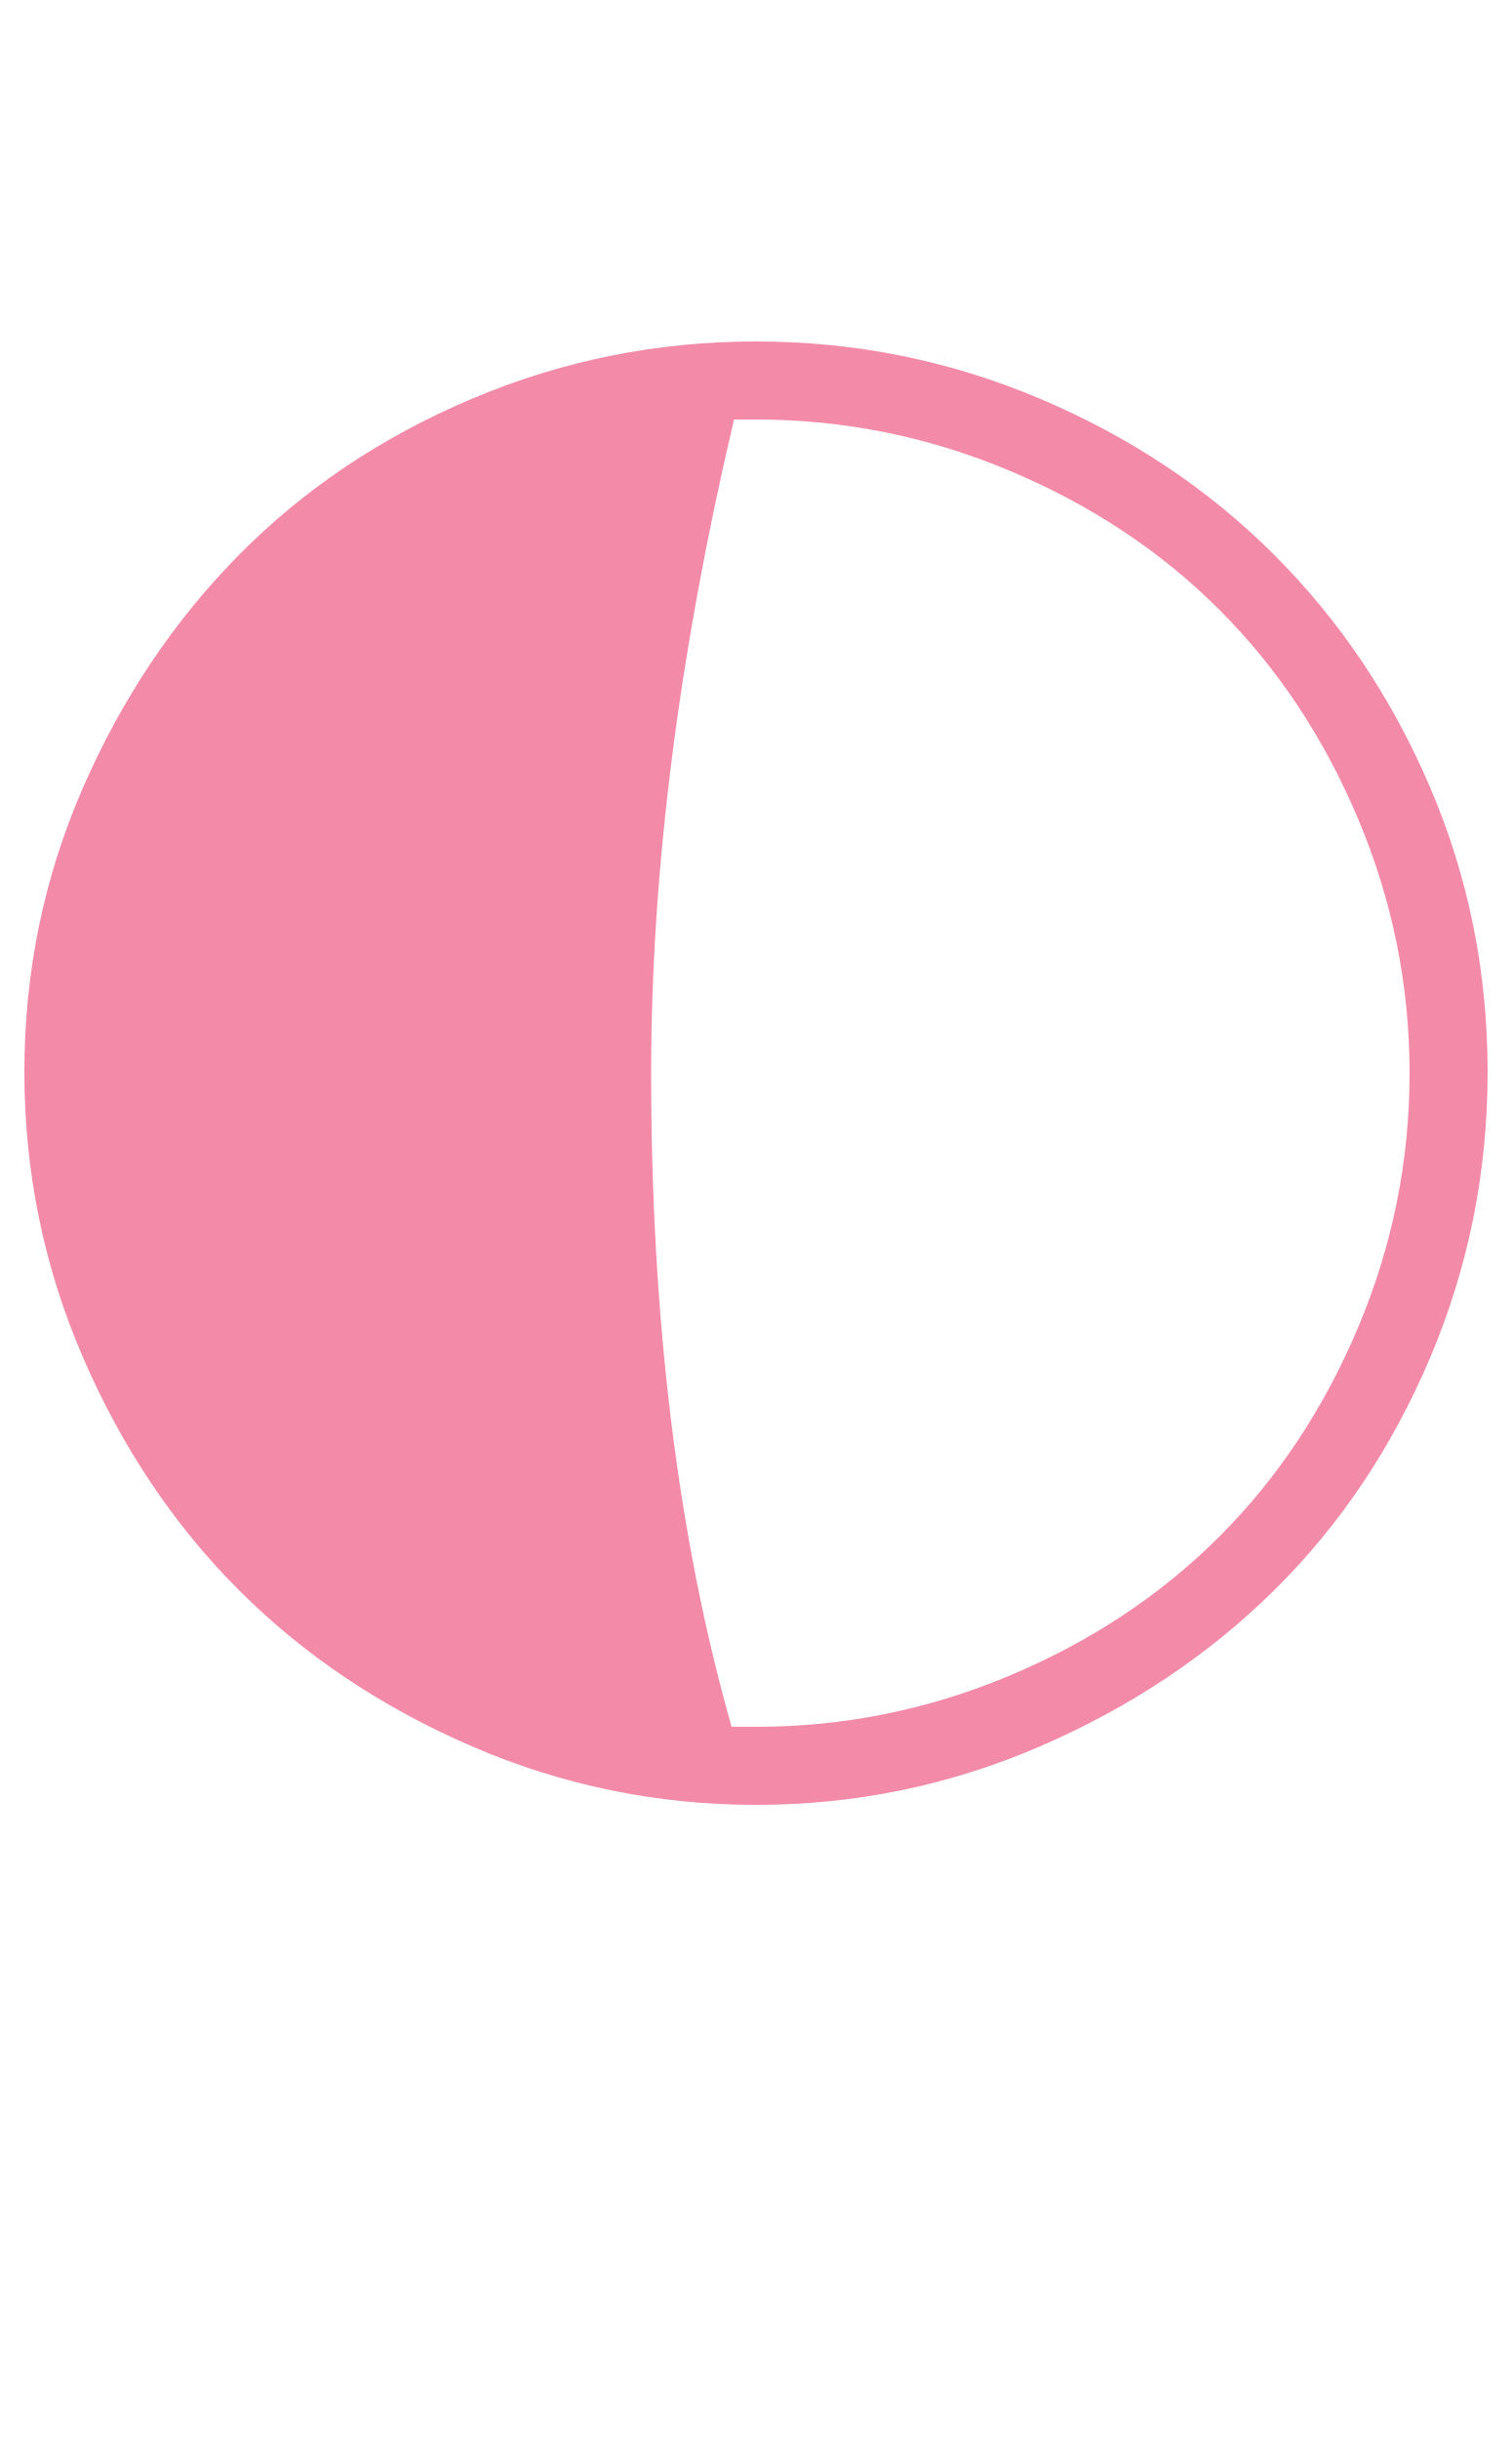
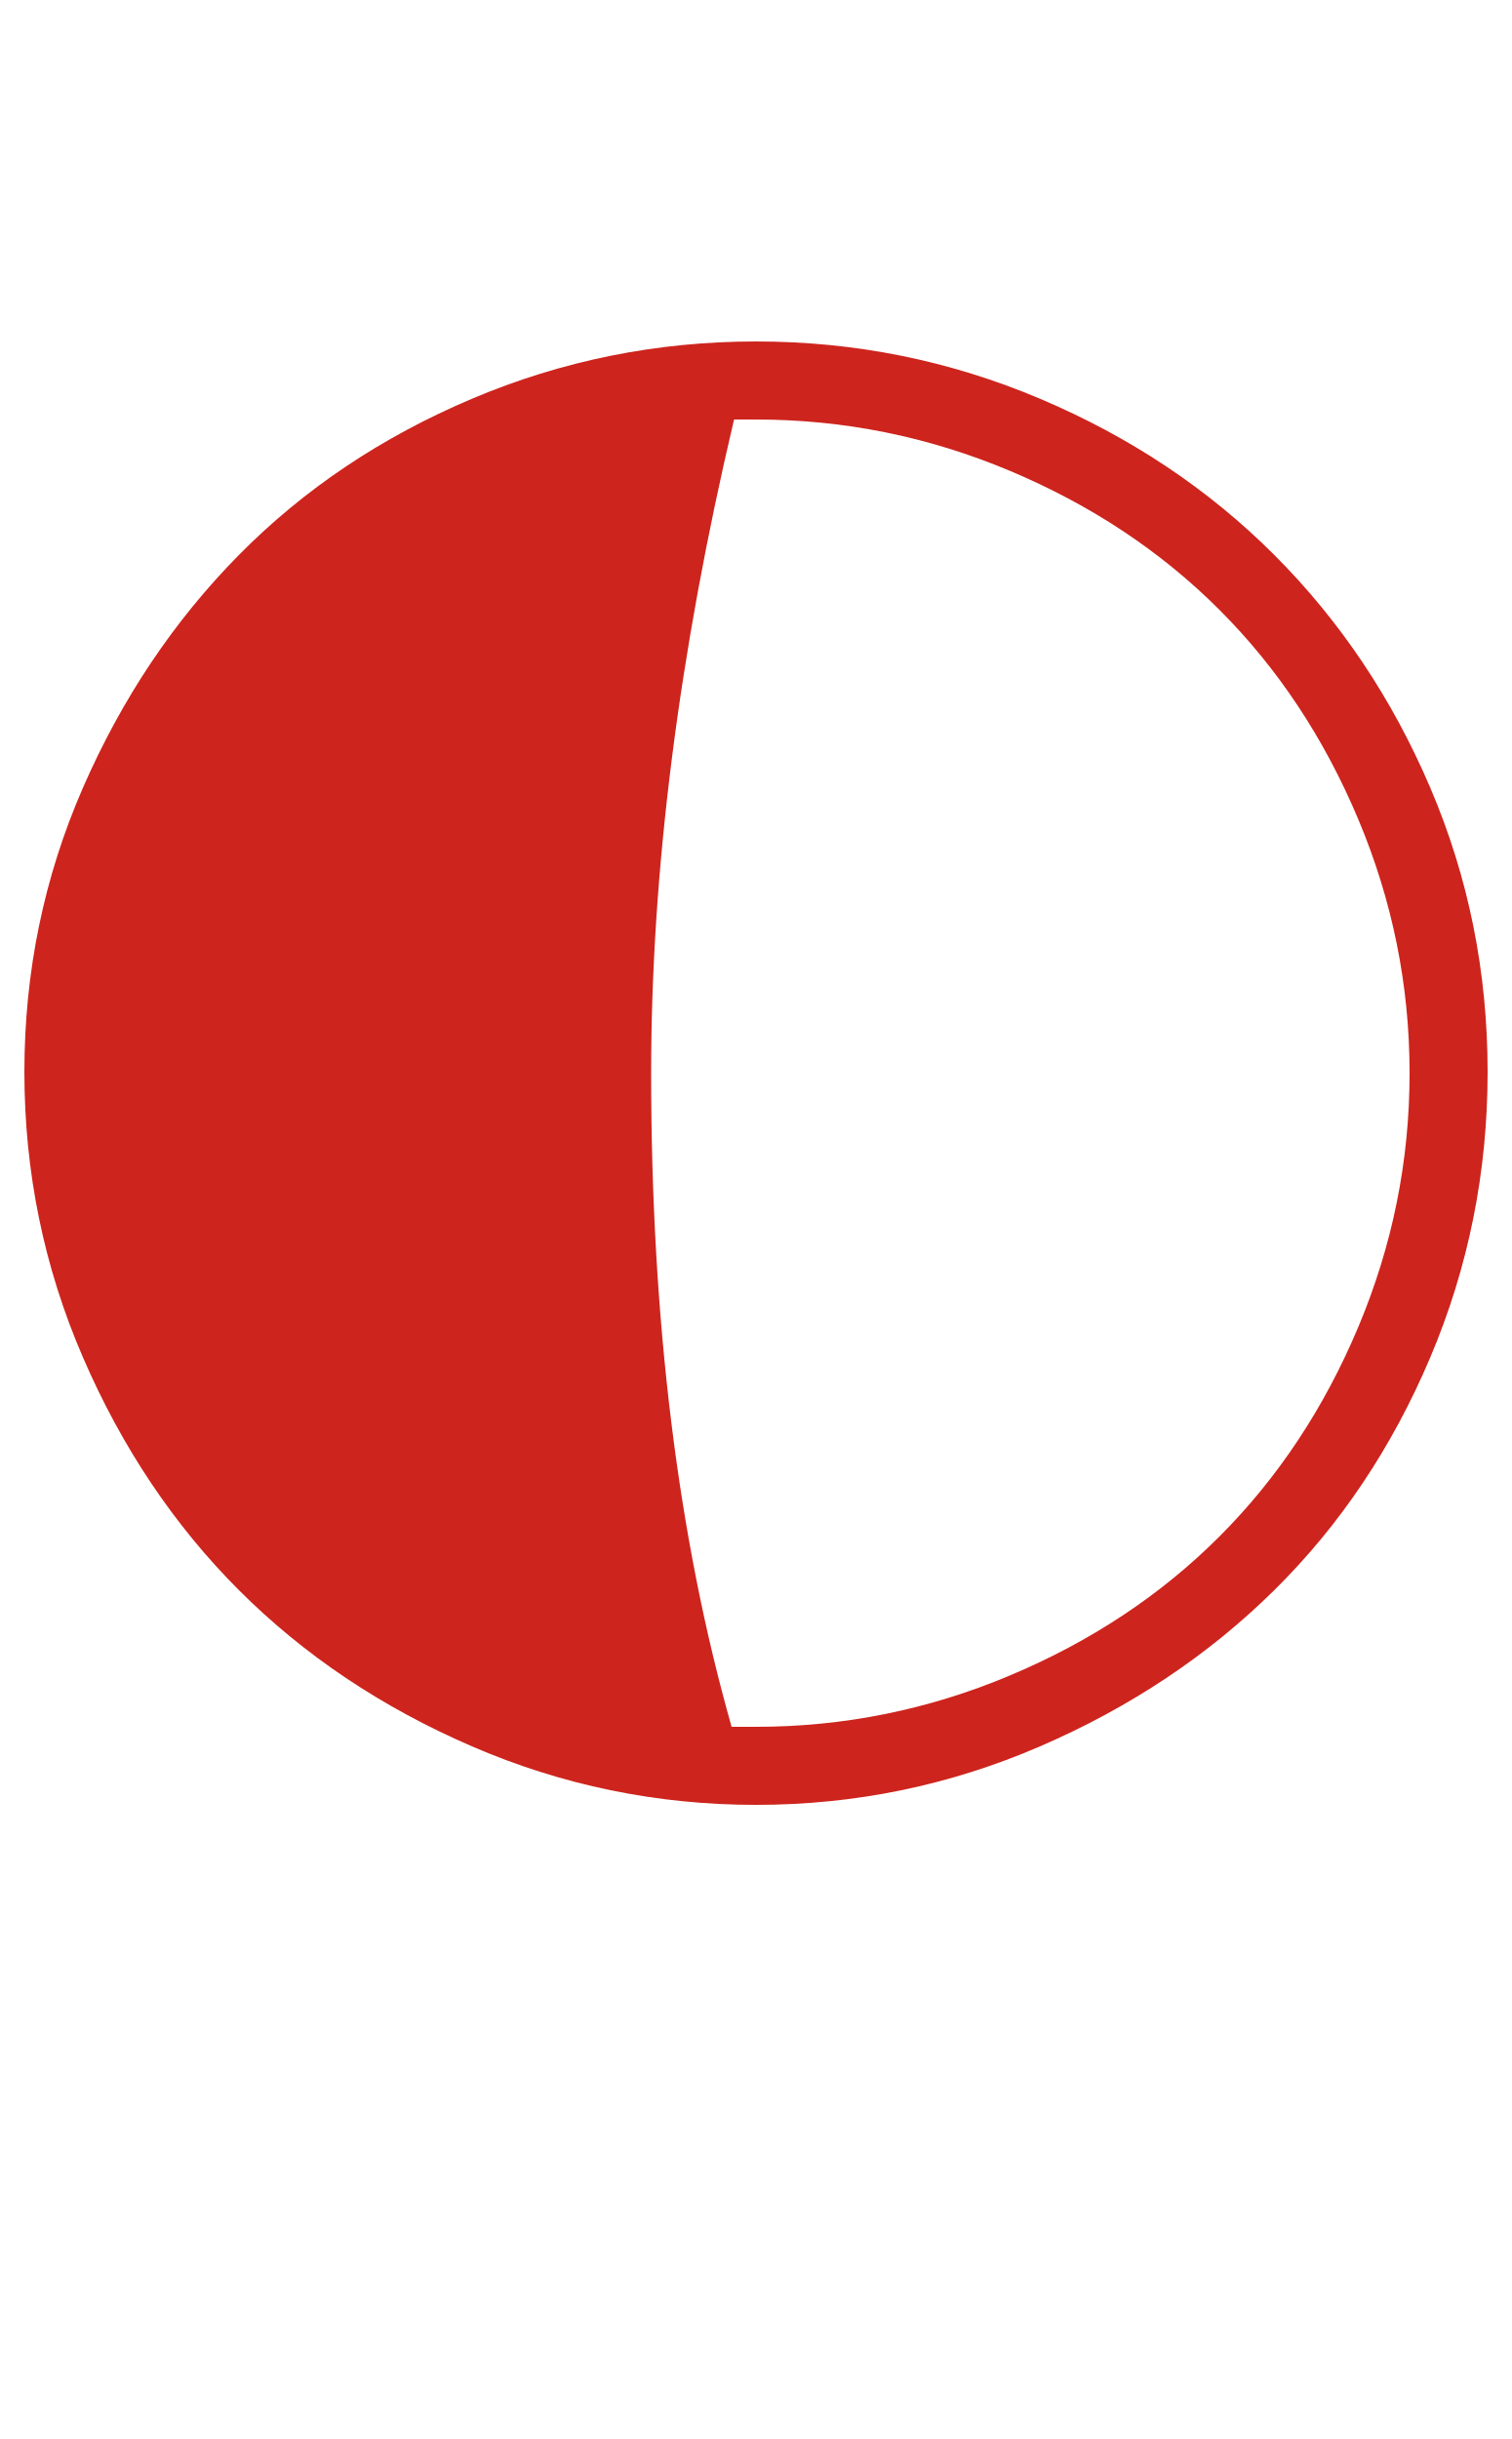
<svg xmlns="http://www.w3.org/2000/svg" version="1.1" viewBox="-10 0 620 1000">
  <g transform="matrix(1 0 0 -1 0 800)">
-     <path fill="#f38ba8" d="M0 360.5q0 61.5 24 116.5t64 95.5t95.5 64t116.5 23.5t116.5 -23.5t96 -64t64 -95.5t23.5 -116.5t-23.5 -117t-64 -95.5t-96 -64t-116.5 -24t-116.5 24t-95.5 64t-64 95.5t-24 117zM257 360q0 -152 33 -268h10q54 0 104 21t86 57t57 86t21 104t-21 104t-57 86t-86 57 t-104 21h-9q-34 -144 -34 -268z" />
+     <path fill="#cd241d" d="M0 360.5q0 61.5 24 116.5t64 95.5t95.5 64t116.5 23.5t116.5 -23.5t96 -64t64 -95.5t23.5 -116.5t-23.5 -117t-64 -95.5t-96 -64t-116.5 -24t-116.5 24t-95.5 64t-64 95.5t-24 117zM257 360q0 -152 33 -268h10q54 0 104 21t86 57t57 86t21 104t-21 104t-57 86t-86 57 t-104 21h-9q-34 -144 -34 -268z" />
  </g>
</svg>
